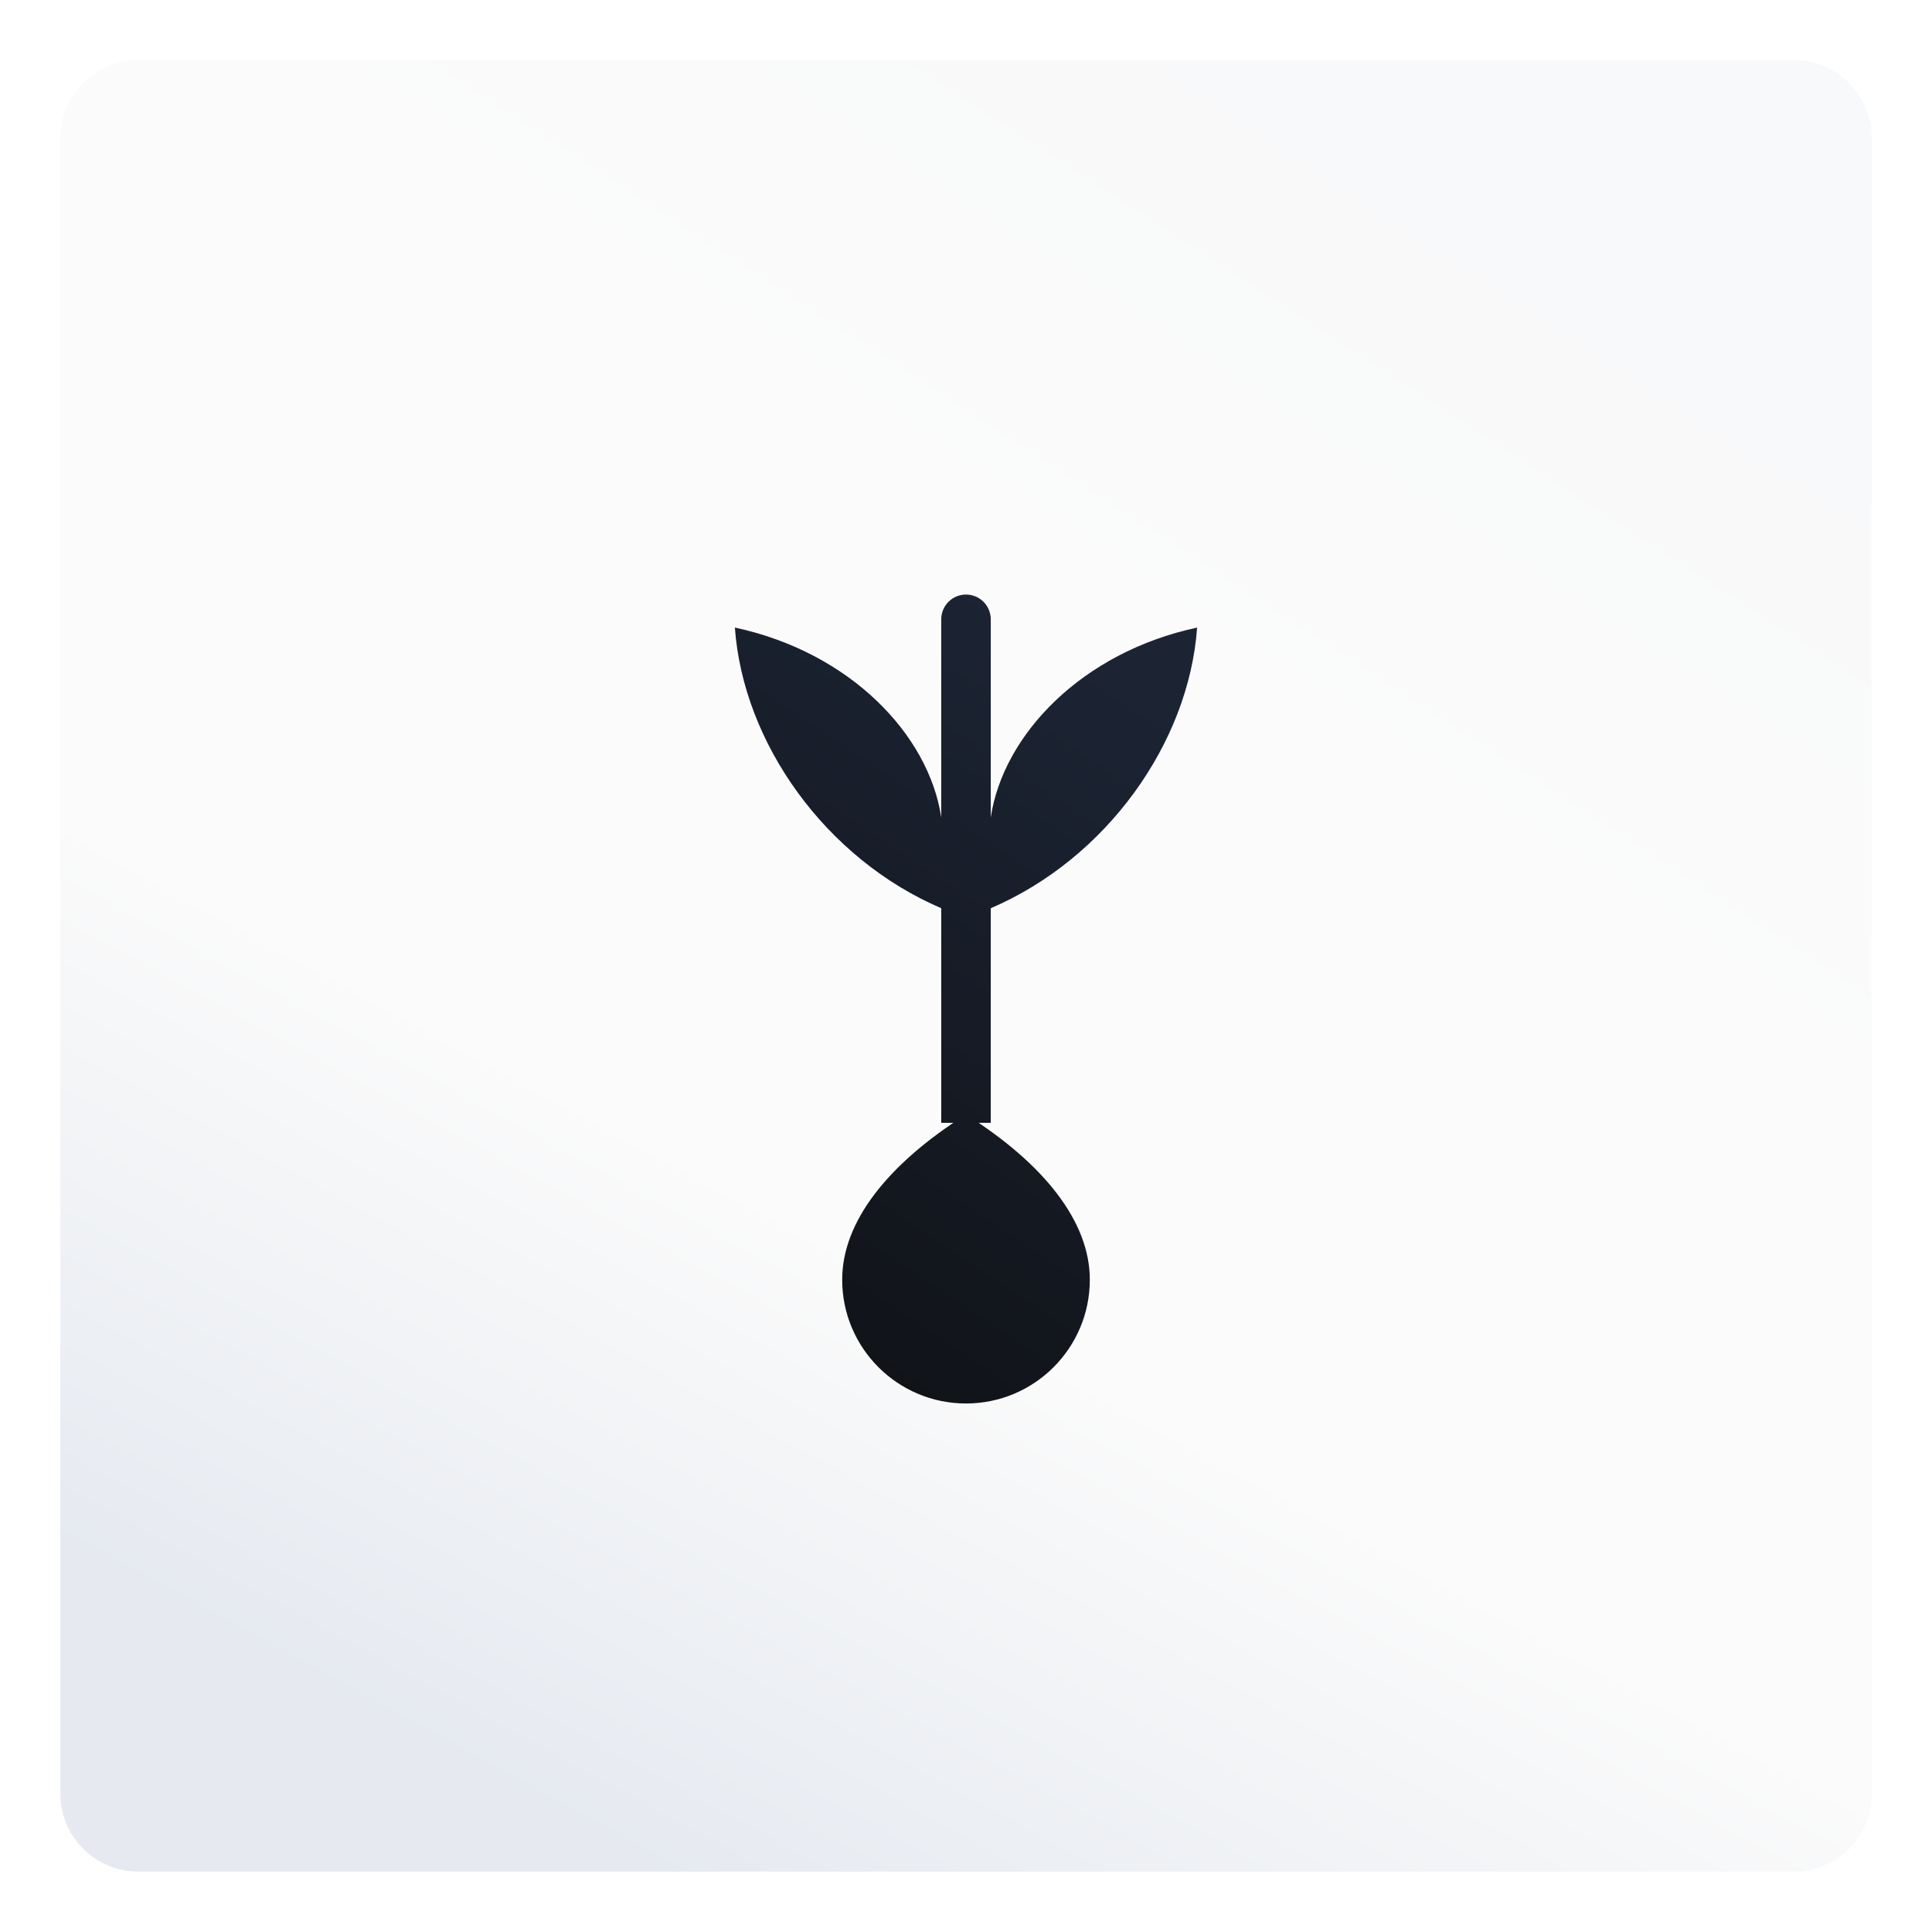
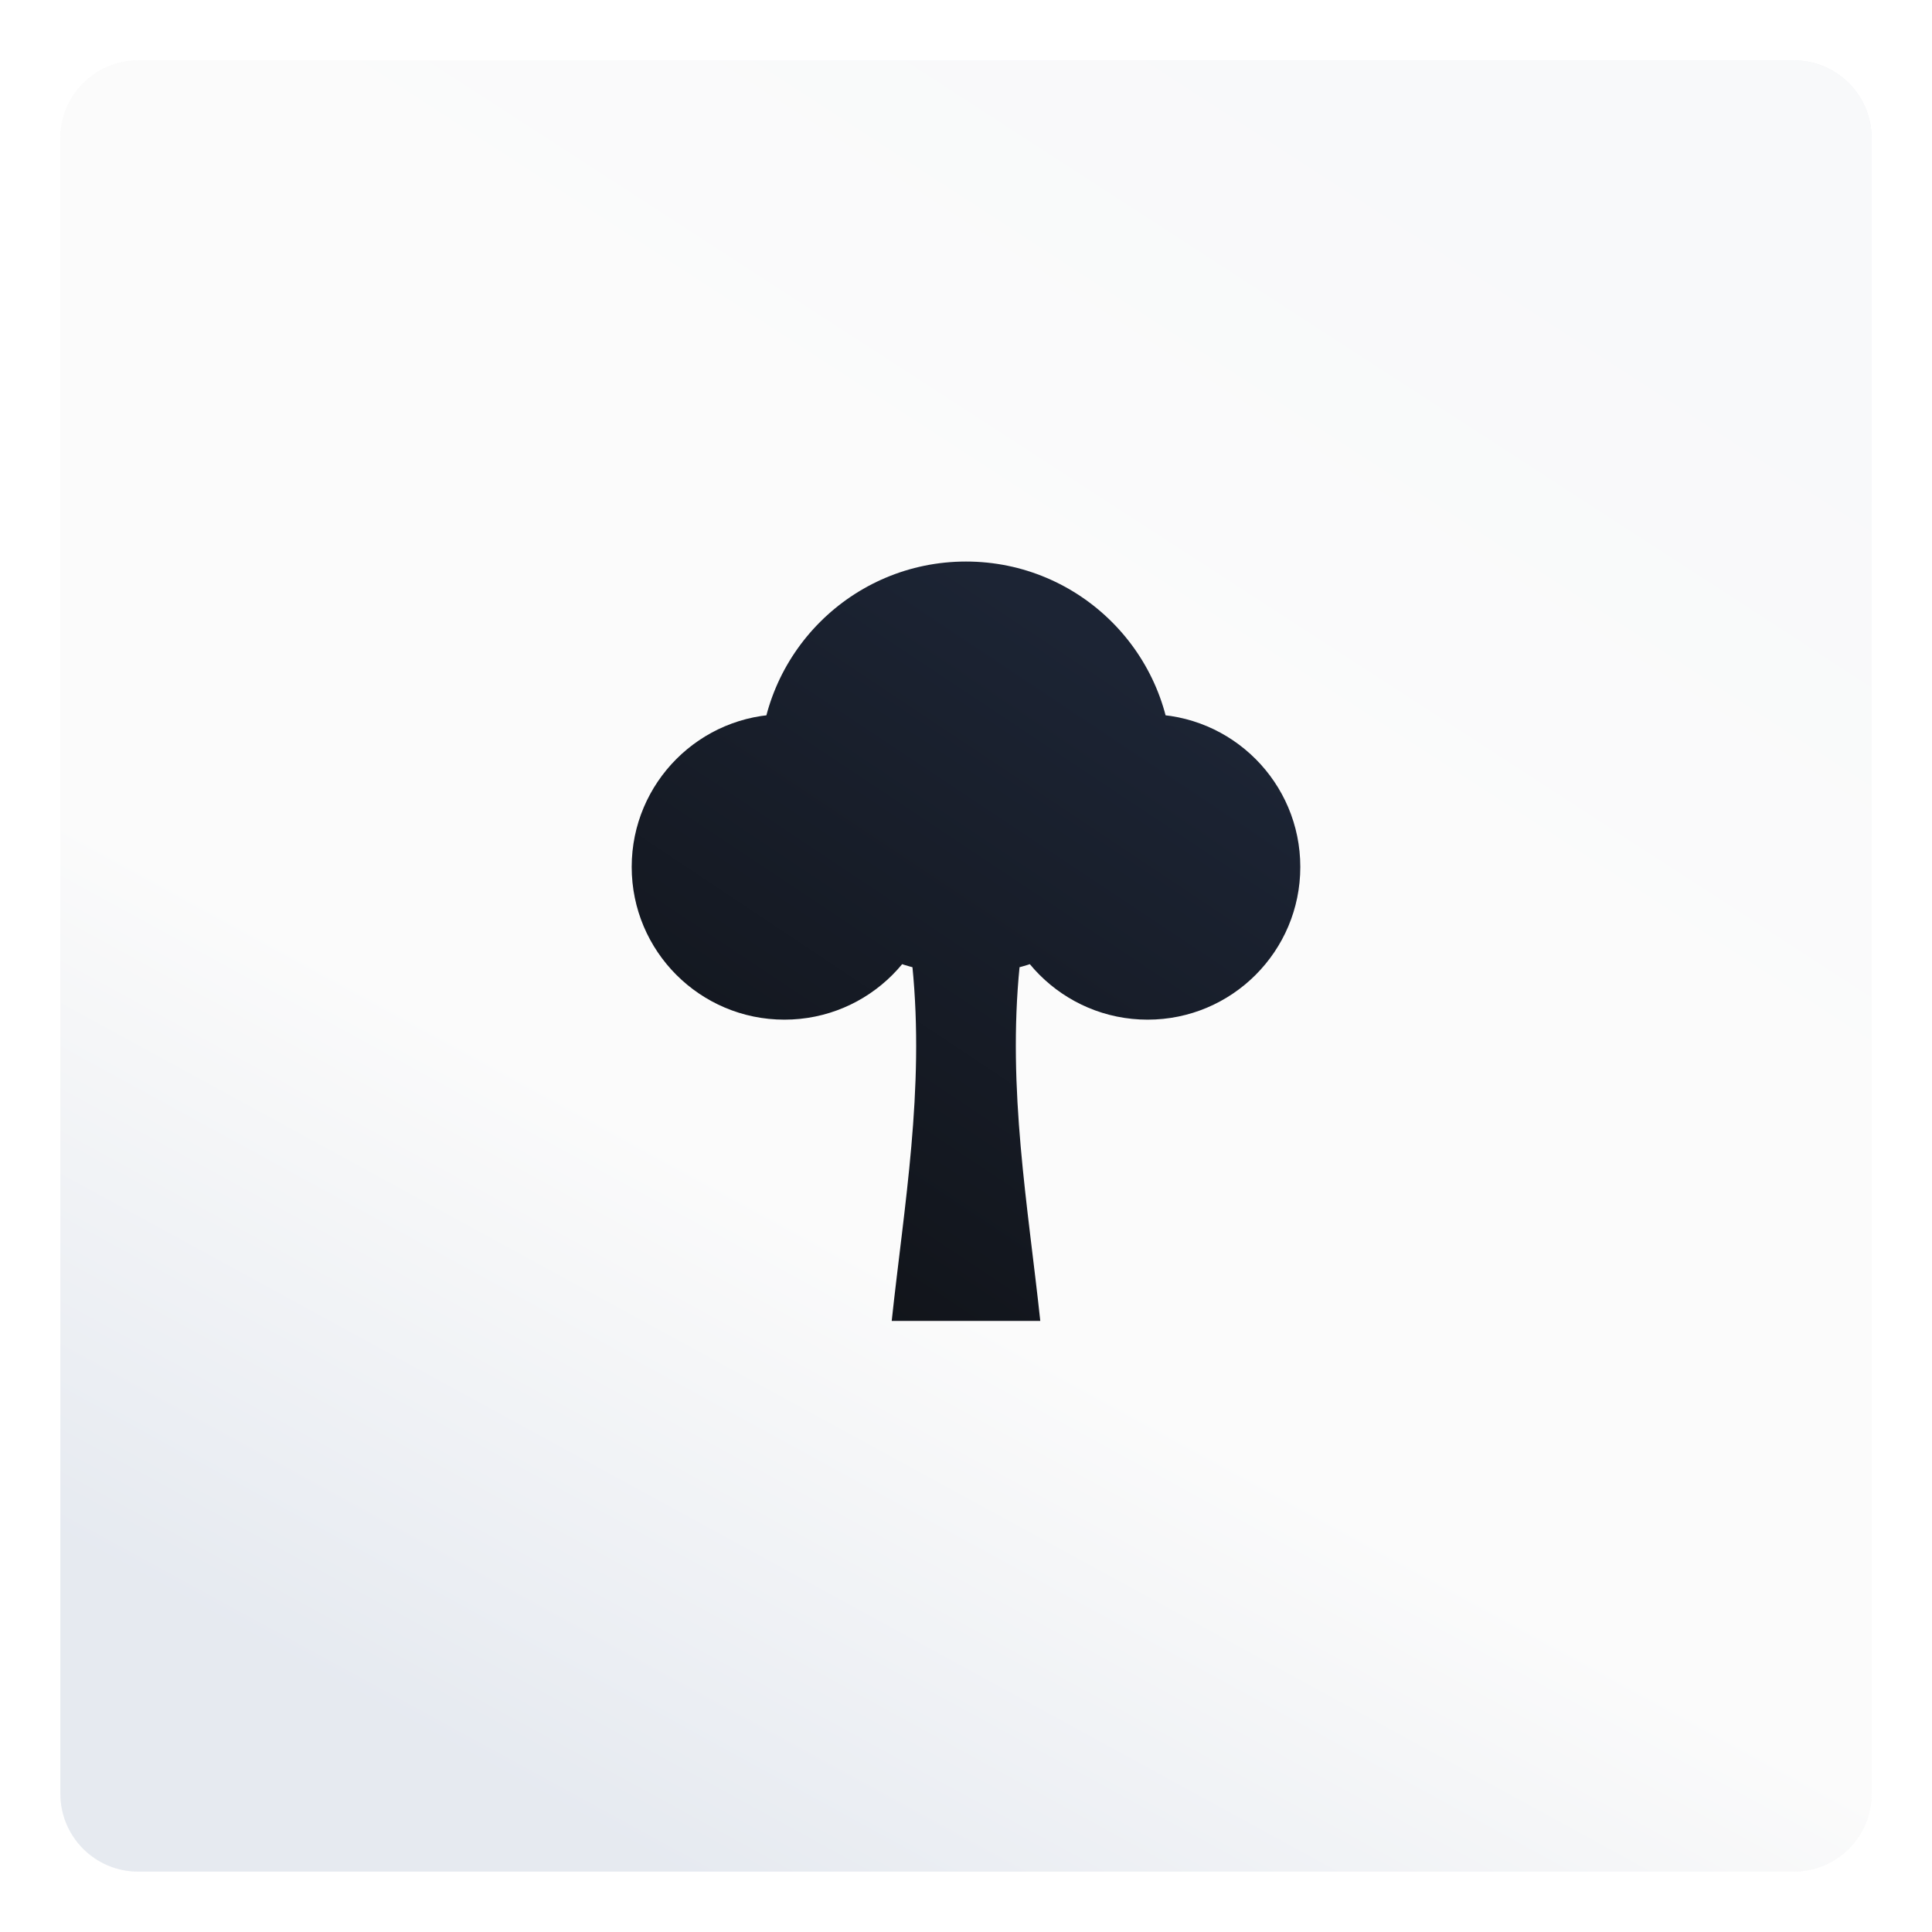
<svg xmlns="http://www.w3.org/2000/svg" width="1024" height="1024" viewBox="0 0 1024 1024" fill="none">
  <g transform="translate(32 32) scale(0.9375) translate(-40 -32)">
    <rect rx="44" width="1024" height="1024" transform="translate(40 32)" fill="#FBFBFB" />
    <rect rx="44" width="1024" height="1024" transform="translate(40 32)" fill="url(#seed-bg-a)" fill-opacity="0.4" />
    <rect rx="44" width="1024" height="1024" transform="translate(40 32)" fill="url(#seed-bg-b)" fill-opacity="0.8" />
    <g transform="translate(552 544) scale(23.3333) translate(-12 -12)">
-       <path d="M15 19.6A3 3 0 0 1 9 19.6C9 18.2 10.1 16.8 12 15.6C13.9 16.8 15 18.2 15 19.6ZM11.4 3.6A0.6 0.6 0 0 1 12.6 3.6V15.8H11.4ZM12.6 10.6C15.4 9.4 17.4 6.6 17.6 3.8C14.8 4.4 12.9 6.4 12.6 8.4ZM11.4 10.6C8.6 9.4 6.6 6.6 6.4 3.8C9.2 4.4 11.1 6.4 11.4 8.4Z" fill="url(#seed-ink)" />
+       <path d="M17 7.2A5 5 0 1 1 7 7.2A5 5 0 1 1 17 7.2ZM11.3 9.6A3.7 3.7 0 1 1 3.9 9.6A3.7 3.7 0 1 1 11.3 9.6ZM20.1 9.6A3.7 3.7 0 1 1 12.7 9.6A3.7 3.7 0 1 1 20.1 9.6ZM13.3 12C13 15 13.5 17.8 13.8 20.6L10.2 20.6C10.5 17.8 11 15 10.7 12Z" fill="url(#seed-ink)" />
    </g>
  </g>
  <defs>
    <linearGradient id="seed-bg-a" x1="973.58" y1="0" x2="378.123" y2="917.86" gradientUnits="userSpaceOnUse">
      <stop offset="0.142" stop-color="#D4DBE9" />
      <stop offset="0.486" stop-color="#FBFBFB" />
    </linearGradient>
    <linearGradient id="seed-bg-b" x1="603.371" y1="445.063" x2="239.356" y2="1111.41" gradientUnits="userSpaceOnUse">
      <stop offset="0.363" stop-color="#FBFBFB" />
      <stop offset="0.83" stop-color="#E1E6EE" />
    </linearGradient>
    <linearGradient id="seed-ink" x1="18" y1="4" x2="6" y2="22" gradientUnits="userSpaceOnUse">
      <stop offset="0.086" stop-color="#1C2434" />
      <stop offset="1" stop-color="#0F1115" />
    </linearGradient>
  </defs>
</svg>
